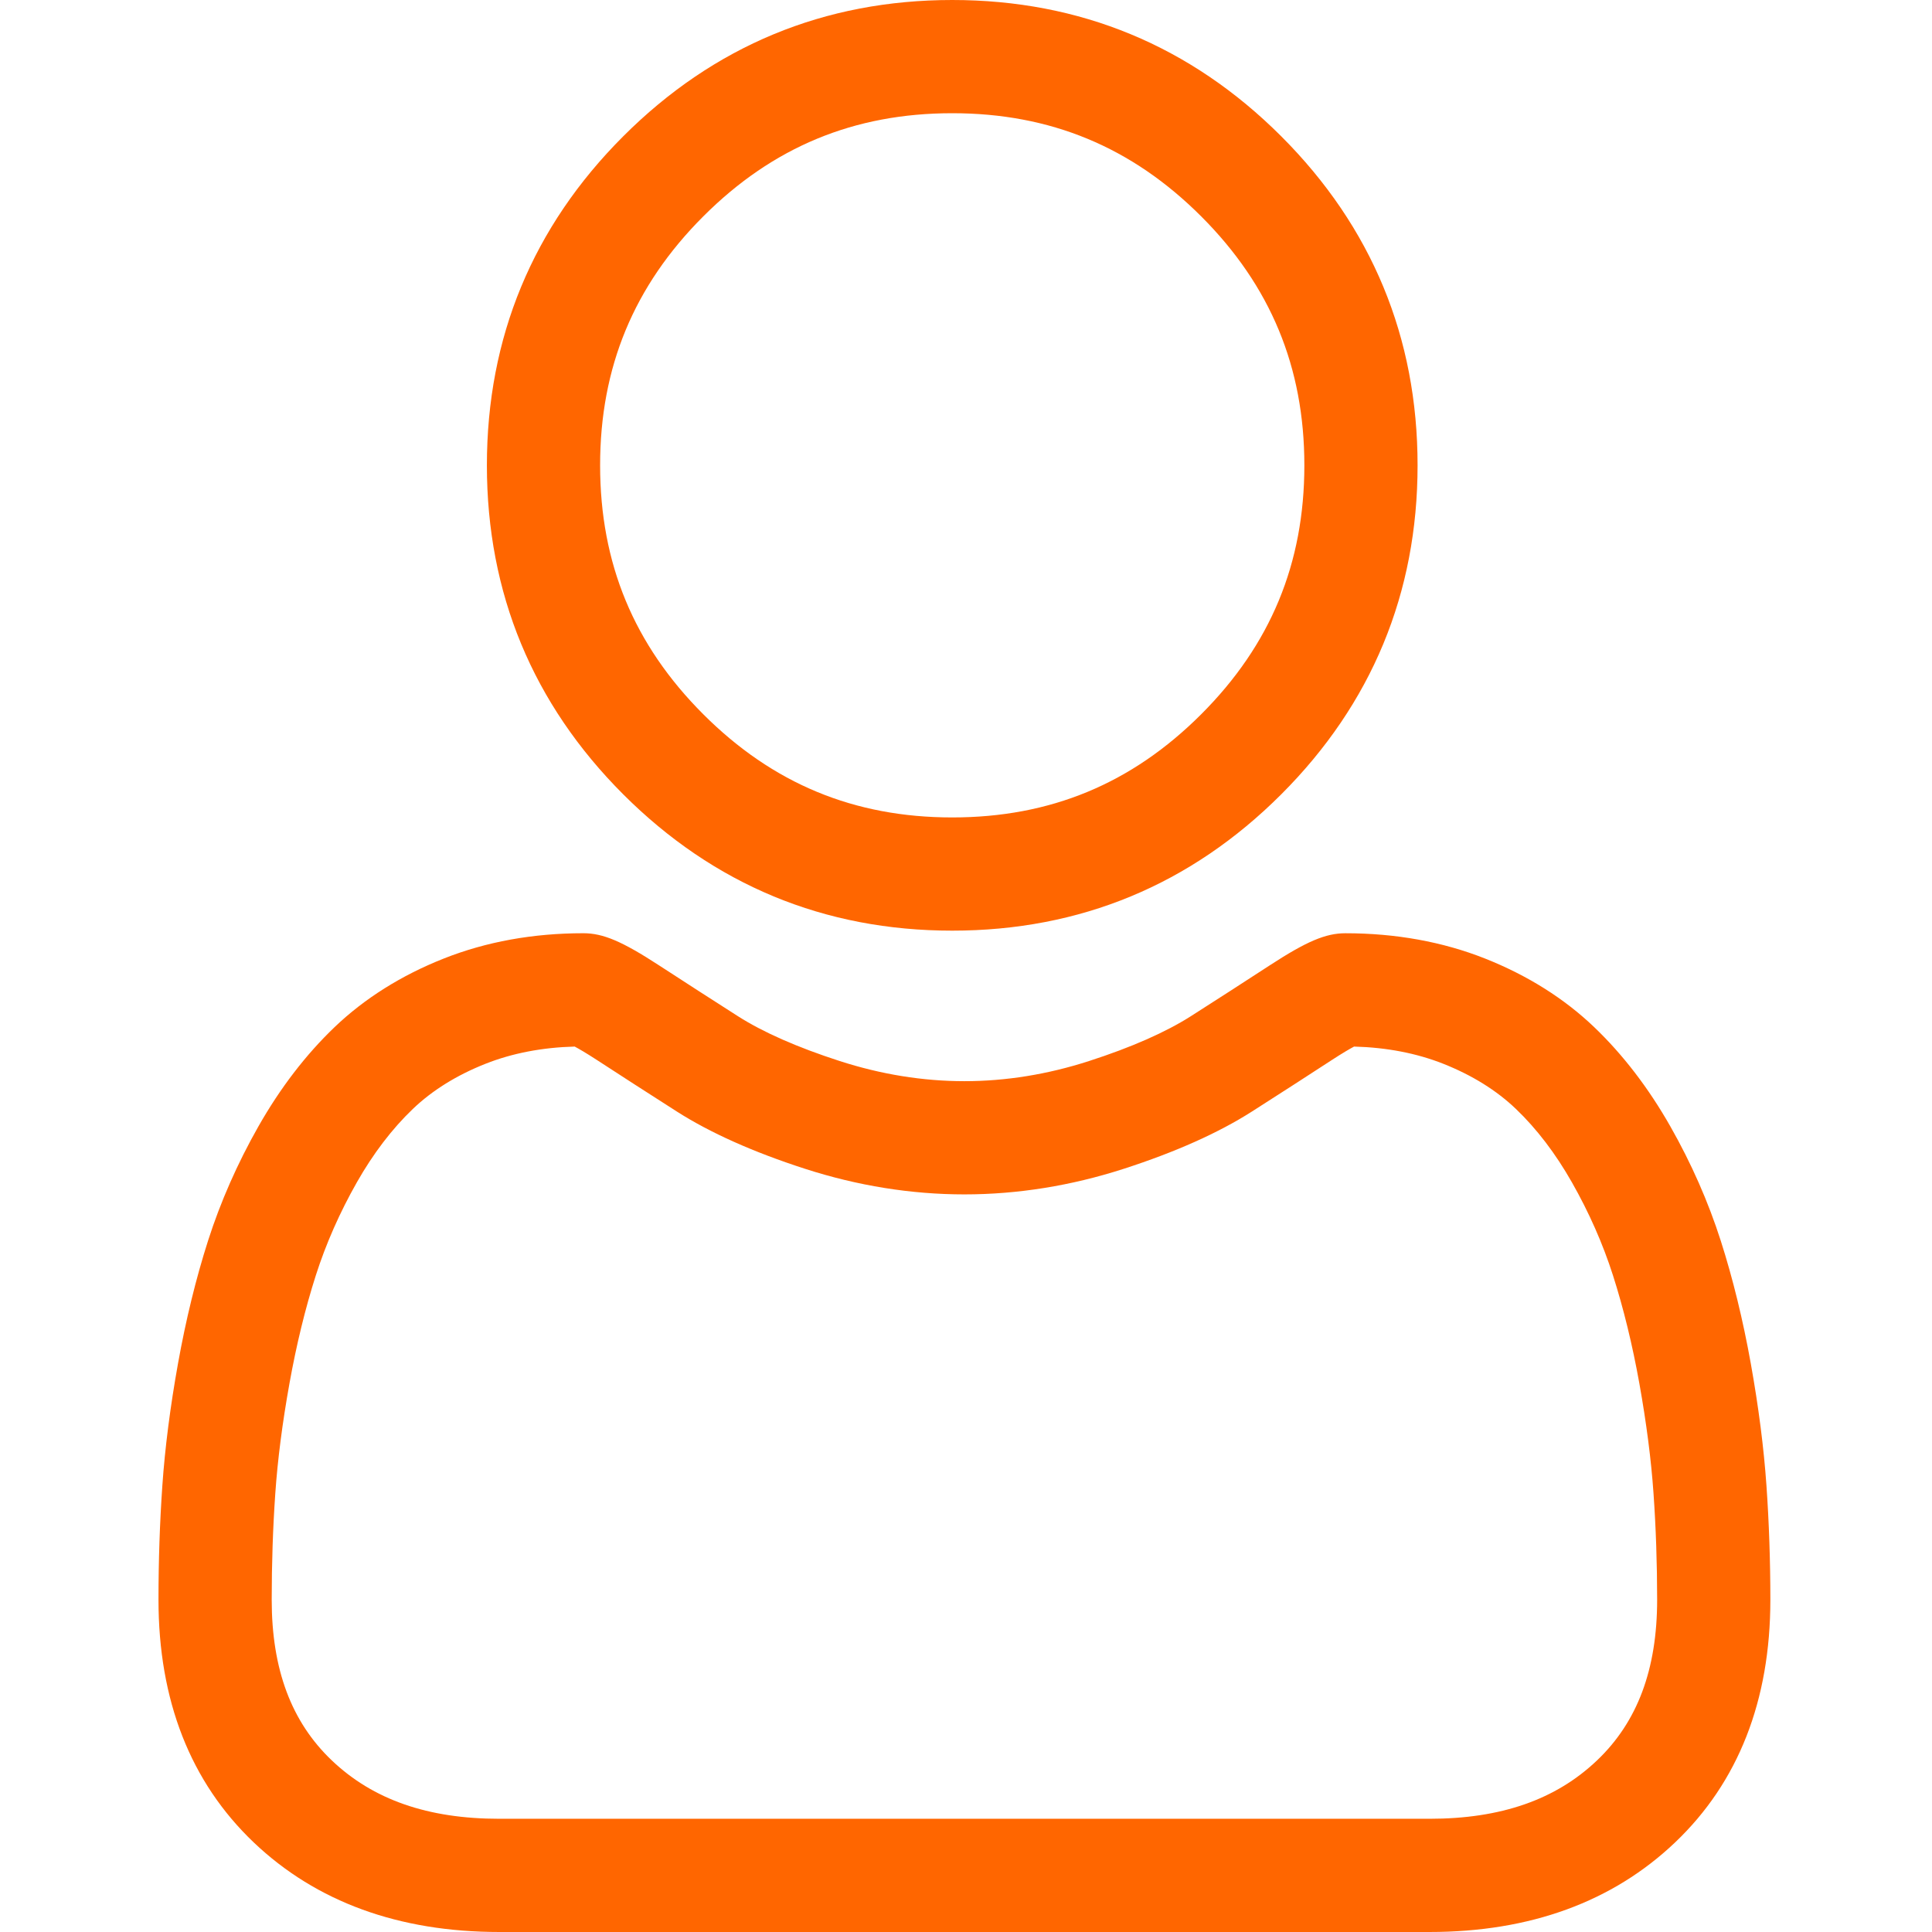
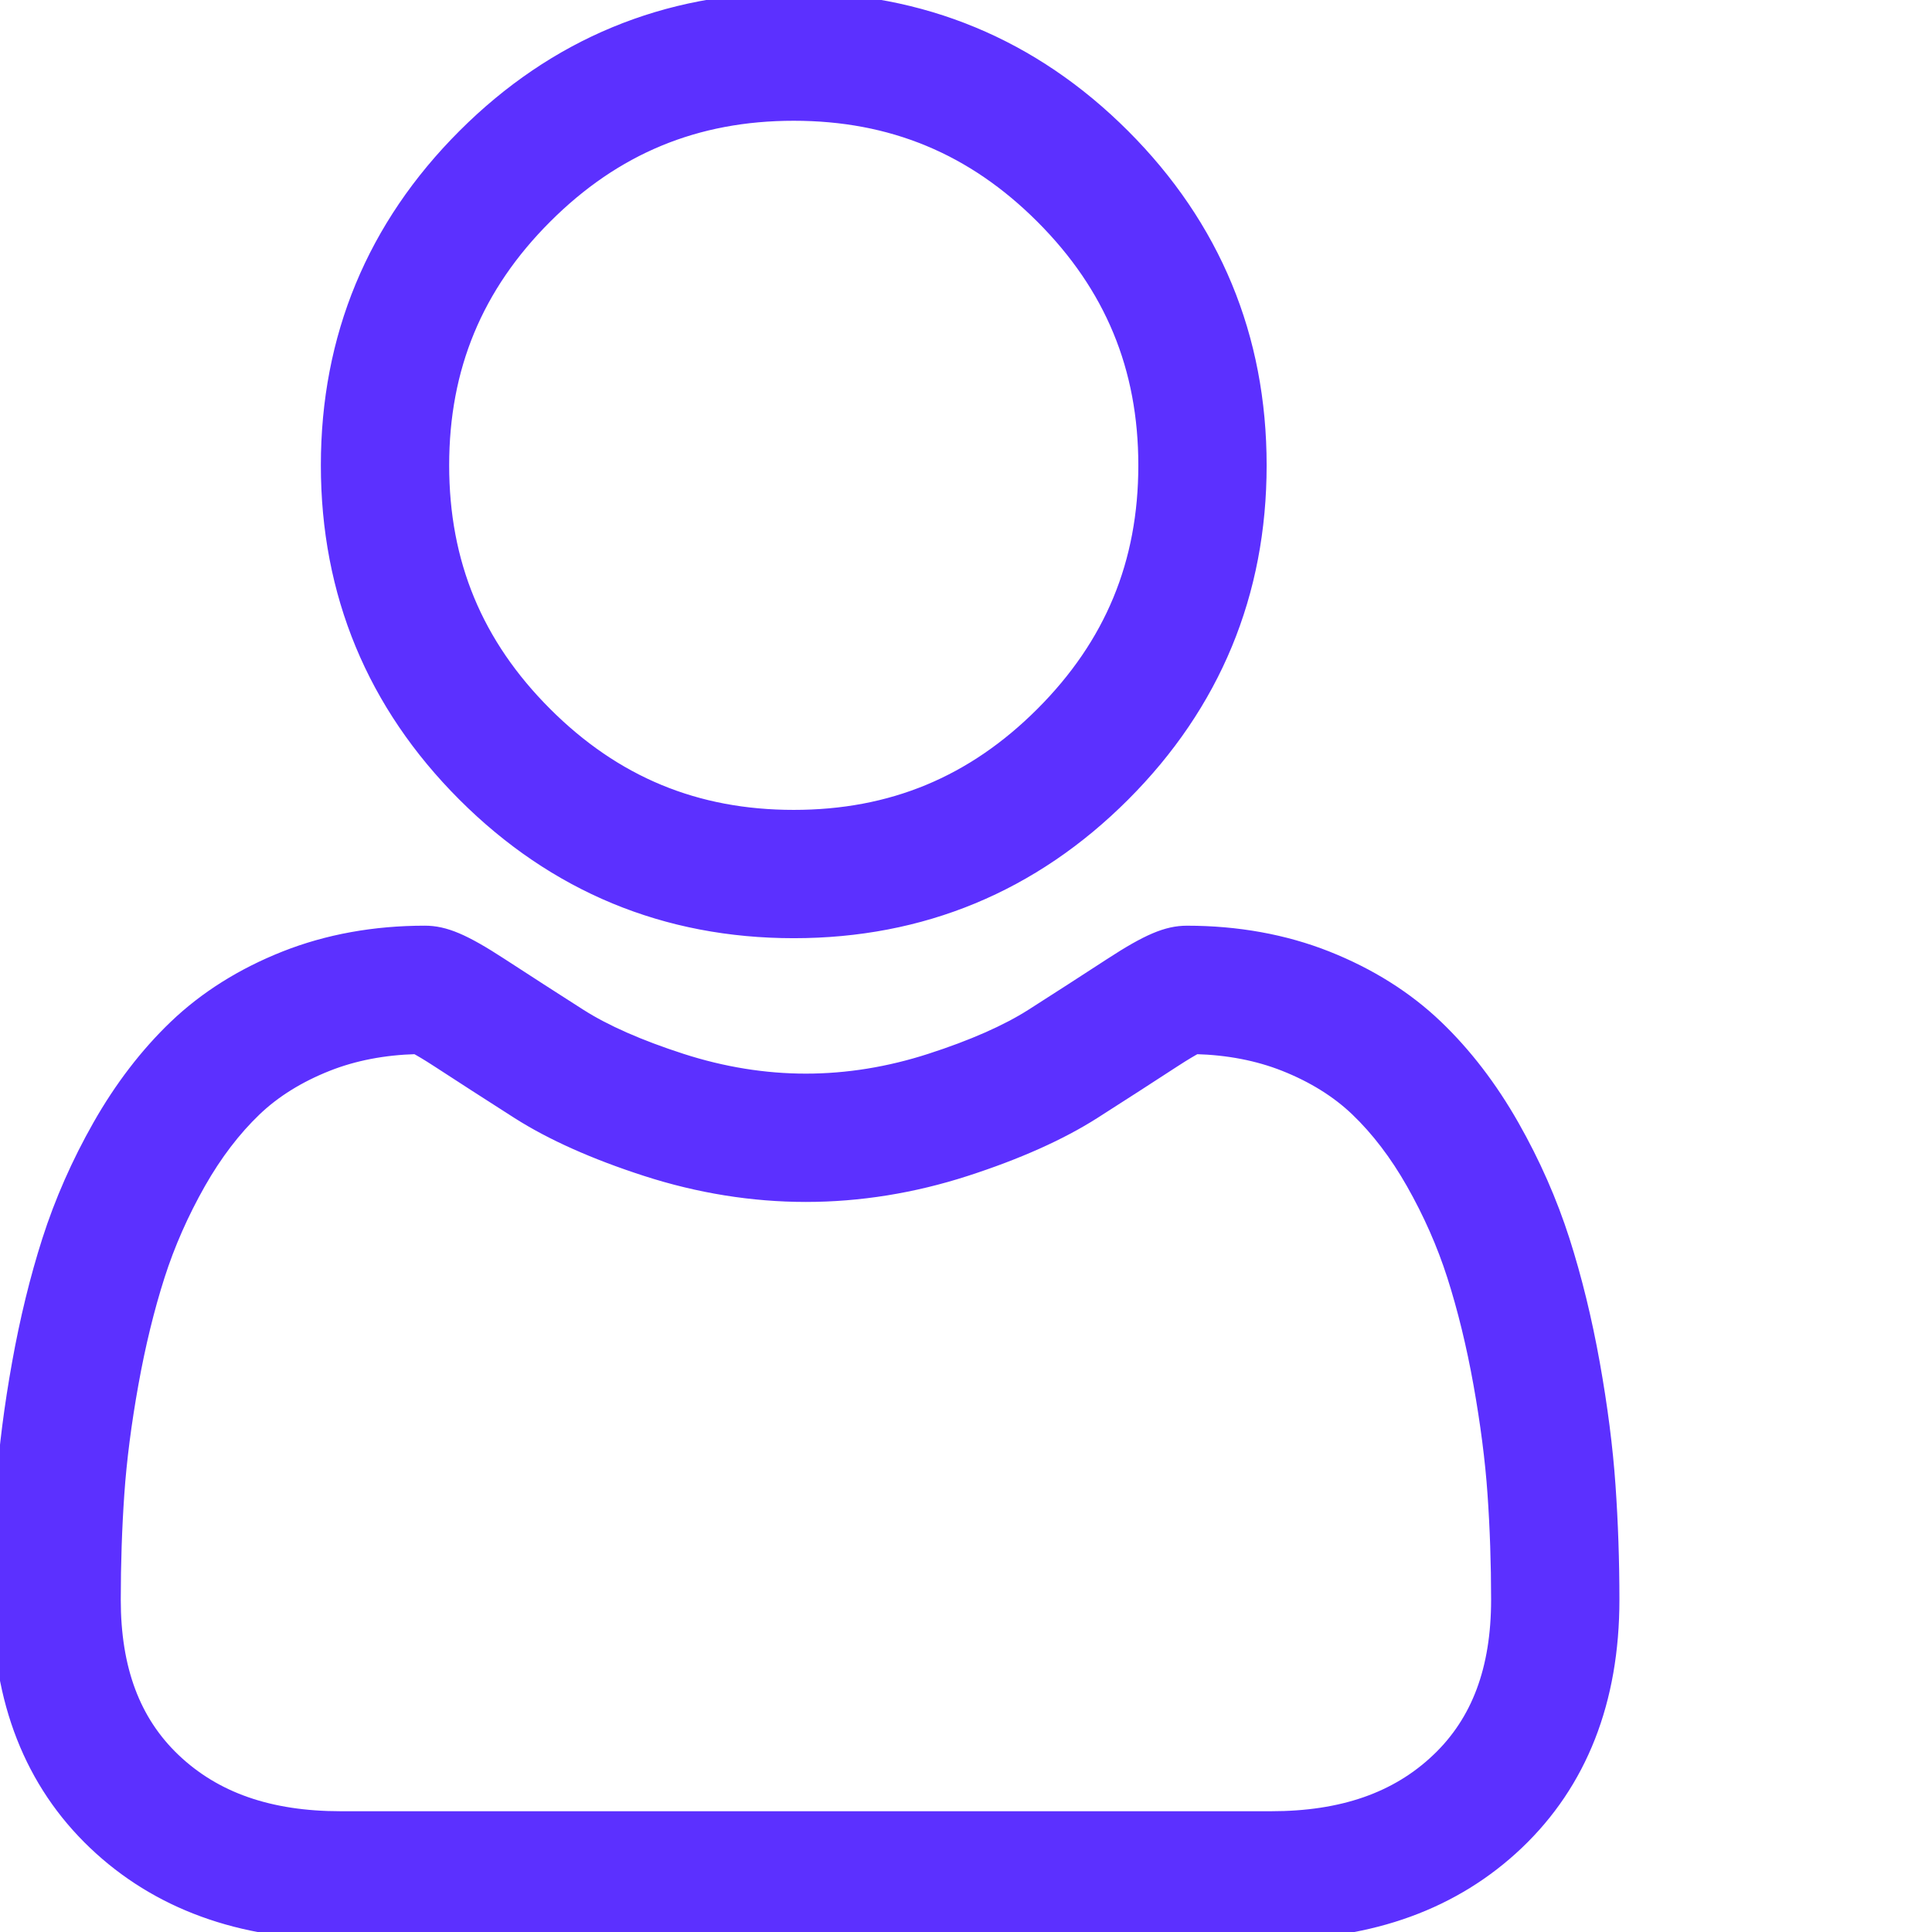
- <svg xmlns="http://www.w3.org/2000/svg" viewBox="-42 0 512 512.001" width="512" height="512">
-   <path d="M210.352 246.633c33.882 0 63.218-12.153 87.195-36.13 23.969-23.972 36.125-53.304 36.125-87.19 0-33.876-12.152-63.211-36.129-87.192C273.566 12.152 244.23 0 210.352 0c-33.887 0-63.22 12.152-87.192 36.125s-36.129 53.309-36.129 87.188c0 33.886 12.156 63.222 36.13 87.195 23.98 23.969 53.316 36.125 87.19 36.125zM144.379 57.34c18.394-18.395 39.973-27.336 65.973-27.336 25.996 0 47.578 8.941 65.976 27.336 18.395 18.398 27.34 39.98 27.34 65.972 0 26-8.945 47.579-27.34 65.977-18.398 18.399-39.98 27.34-65.976 27.34-25.993 0-47.57-8.945-65.973-27.34-18.399-18.394-27.344-39.976-27.344-65.976 0-25.993 8.945-47.575 27.344-65.973zm281.75 336.363c-.692-9.976-2.09-20.86-4.149-32.351-2.078-11.579-4.753-22.524-7.957-32.528-3.312-10.34-7.808-20.55-13.375-30.336-5.77-10.156-12.55-19-20.16-26.277-7.957-7.613-17.699-13.734-28.965-18.2-11.226-4.44-23.668-6.69-36.976-6.69-5.227 0-10.281 2.144-20.043 8.5a2711.03 2711.03 0 0 1-20.879 13.46c-6.707 4.274-15.793 8.278-27.016 11.903-10.949 3.543-22.066 5.34-33.043 5.34-10.968 0-22.086-1.797-33.043-5.34-11.21-3.622-20.3-7.625-26.996-11.899a2853.13 2853.13 0 0 1-20.898-13.469c-9.754-6.355-14.809-8.5-20.035-8.5-13.313 0-25.75 2.254-36.973 6.7-11.258 4.457-21.004 10.578-28.969 18.199-7.609 7.281-14.39 16.12-20.156 26.273-5.558 9.785-10.058 19.992-13.371 30.34-3.2 10.004-5.875 20.945-7.953 32.524-2.063 11.476-3.457 22.363-4.149 32.363C.343 403.492 0 413.668 0 423.949c0 26.727 8.496 48.363 25.25 64.32C41.797 504.017 63.688 512 90.316 512h246.532c26.62 0 48.511-7.984 65.062-23.73 16.758-15.946 25.254-37.59 25.254-64.325-.004-10.316-.351-20.492-1.035-30.242zm-44.906 72.828c-10.934 10.406-25.45 15.465-44.38 15.465H90.317c-18.933 0-33.449-5.059-44.379-15.46-10.722-10.208-15.933-24.141-15.933-42.587 0-9.594.316-19.066.95-28.16.616-8.922 1.878-18.723 3.75-29.137 1.847-10.285 4.198-19.937 6.995-28.675 2.684-8.38 6.344-16.676 10.883-24.668 4.332-7.618 9.316-14.153 14.816-19.418 5.145-4.926 11.63-8.957 19.27-11.98 7.066-2.798 15.008-4.329 23.629-4.56 1.05.56 2.922 1.626 5.953 3.602 6.168 4.02 13.277 8.606 21.137 13.625 8.86 5.649 20.273 10.75 33.91 15.152 13.941 4.508 28.16 6.797 42.273 6.797 14.114 0 28.336-2.289 42.27-6.793 13.648-4.41 25.058-9.507 33.93-15.164 8.043-5.14 14.953-9.593 21.12-13.617 3.032-1.973 4.903-3.043 5.954-3.601 8.625.23 16.566 1.761 23.636 4.558 7.637 3.024 14.122 7.059 19.266 11.98 5.5 5.262 10.484 11.798 14.816 19.423 4.543 7.988 8.208 16.289 10.887 24.66 2.801 8.75 5.156 18.398 7 28.675 1.867 10.434 3.133 20.239 3.75 29.145v.008c.637 9.058.957 18.527.961 28.148-.004 18.45-5.215 32.38-15.937 42.582zm0 0" fill="#f60" />
+ <svg xmlns="http://www.w3.org/2000/svg" width="512" height="512.001">
+   <rect width="100%" height="100%" fill="none" />
+   <g class="currentLayer">
+     <path d="M210.352 246.633c33.882 0 63.218-12.153 87.195-36.13 23.969-23.972 36.125-53.304 36.125-87.19 0-33.876-12.152-63.211-36.129-87.192C273.566 12.152 244.23 0 210.352 0c-33.887 0-63.22 12.152-87.192 36.125s-36.129 53.309-36.129 87.188c0 33.886 12.156 63.222 36.13 87.195 23.98 23.969 53.316 36.125 87.19 36.125zM144.379 57.34c18.394-18.395 39.973-27.336 65.973-27.336 25.996 0 47.578 8.941 65.976 27.336 18.395 18.398 27.34 39.98 27.34 65.972 0 26-8.945 47.579-27.34 65.977-18.398 18.399-39.98 27.34-65.976 27.34-25.993 0-47.57-8.945-65.973-27.34-18.399-18.394-27.344-39.976-27.344-65.976 0-25.993 8.945-47.575 27.344-65.973zm281.75 336.363c-.692-9.976-2.09-20.86-4.149-32.351-2.078-11.579-4.753-22.524-7.957-32.528-3.312-10.34-7.808-20.55-13.375-30.336-5.77-10.156-12.55-19-20.16-26.277-7.957-7.613-17.699-13.734-28.965-18.2-11.226-4.44-23.668-6.69-36.976-6.69-5.227 0-10.281 2.144-20.043 8.5a2711.03 2711.03 0 0 1-20.879 13.46c-6.707 4.274-15.793 8.278-27.016 11.903-10.949 3.543-22.066 5.34-33.043 5.34-10.968 0-22.086-1.797-33.043-5.34-11.21-3.622-20.3-7.625-26.996-11.899a2853.13 2853.13 0 0 1-20.898-13.469c-9.754-6.355-14.809-8.5-20.035-8.5-13.313 0-25.75 2.254-36.973 6.7-11.258 4.457-21.004 10.578-28.969 18.199-7.609 7.281-14.39 16.12-20.156 26.273-5.558 9.785-10.058 19.992-13.371 30.34-3.2 10.004-5.875 20.945-7.953 32.524-2.063 11.476-3.457 22.363-4.149 32.363C.343 403.492 0 413.668 0 423.949c0 26.727 8.496 48.363 25.25 64.32C41.797 504.017 63.688 512 90.316 512h246.532c26.62 0 48.511-7.984 65.062-23.73 16.758-15.946 25.254-37.59 25.254-64.325-.004-10.316-.351-20.492-1.035-30.242zm-44.906 72.828c-10.934 10.406-25.45 15.465-44.38 15.465H90.317c-18.933 0-33.449-5.059-44.379-15.46-10.722-10.208-15.933-24.141-15.933-42.587 0-9.594.316-19.066.95-28.16.616-8.922 1.878-18.723 3.75-29.137 1.847-10.285 4.198-19.937 6.995-28.675 2.684-8.38 6.344-16.676 10.883-24.668 4.332-7.618 9.316-14.153 14.816-19.418 5.145-4.926 11.63-8.957 19.27-11.98 7.066-2.798 15.008-4.329 23.629-4.56 1.05.56 2.922 1.626 5.953 3.602 6.168 4.02 13.277 8.606 21.137 13.625 8.86 5.649 20.273 10.75 33.91 15.152 13.941 4.508 28.16 6.797 42.273 6.797 14.114 0 28.336-2.289 42.27-6.793 13.648-4.41 25.058-9.507 33.93-15.164 8.043-5.14 14.953-9.593 21.12-13.617 3.032-1.973 4.903-3.043 5.954-3.601 8.625.23 16.566 1.761 23.636 4.558 7.637 3.024 14.122 7.059 19.266 11.98 5.5 5.262 10.484 11.798 14.816 19.423 4.543 7.988 8.208 16.289 10.887 24.66 2.801 8.75 5.156 18.398 7 28.675 1.867 10.434 3.133 20.239 3.75 29.145v.008c.637 9.058.957 18.527.961 28.148-.004 18.45-5.215 32.38-15.937 42.582zm0 0" fill="#5c30ff" stroke="#5c30ff" stroke-width="4" />
+   </g>
</svg>
